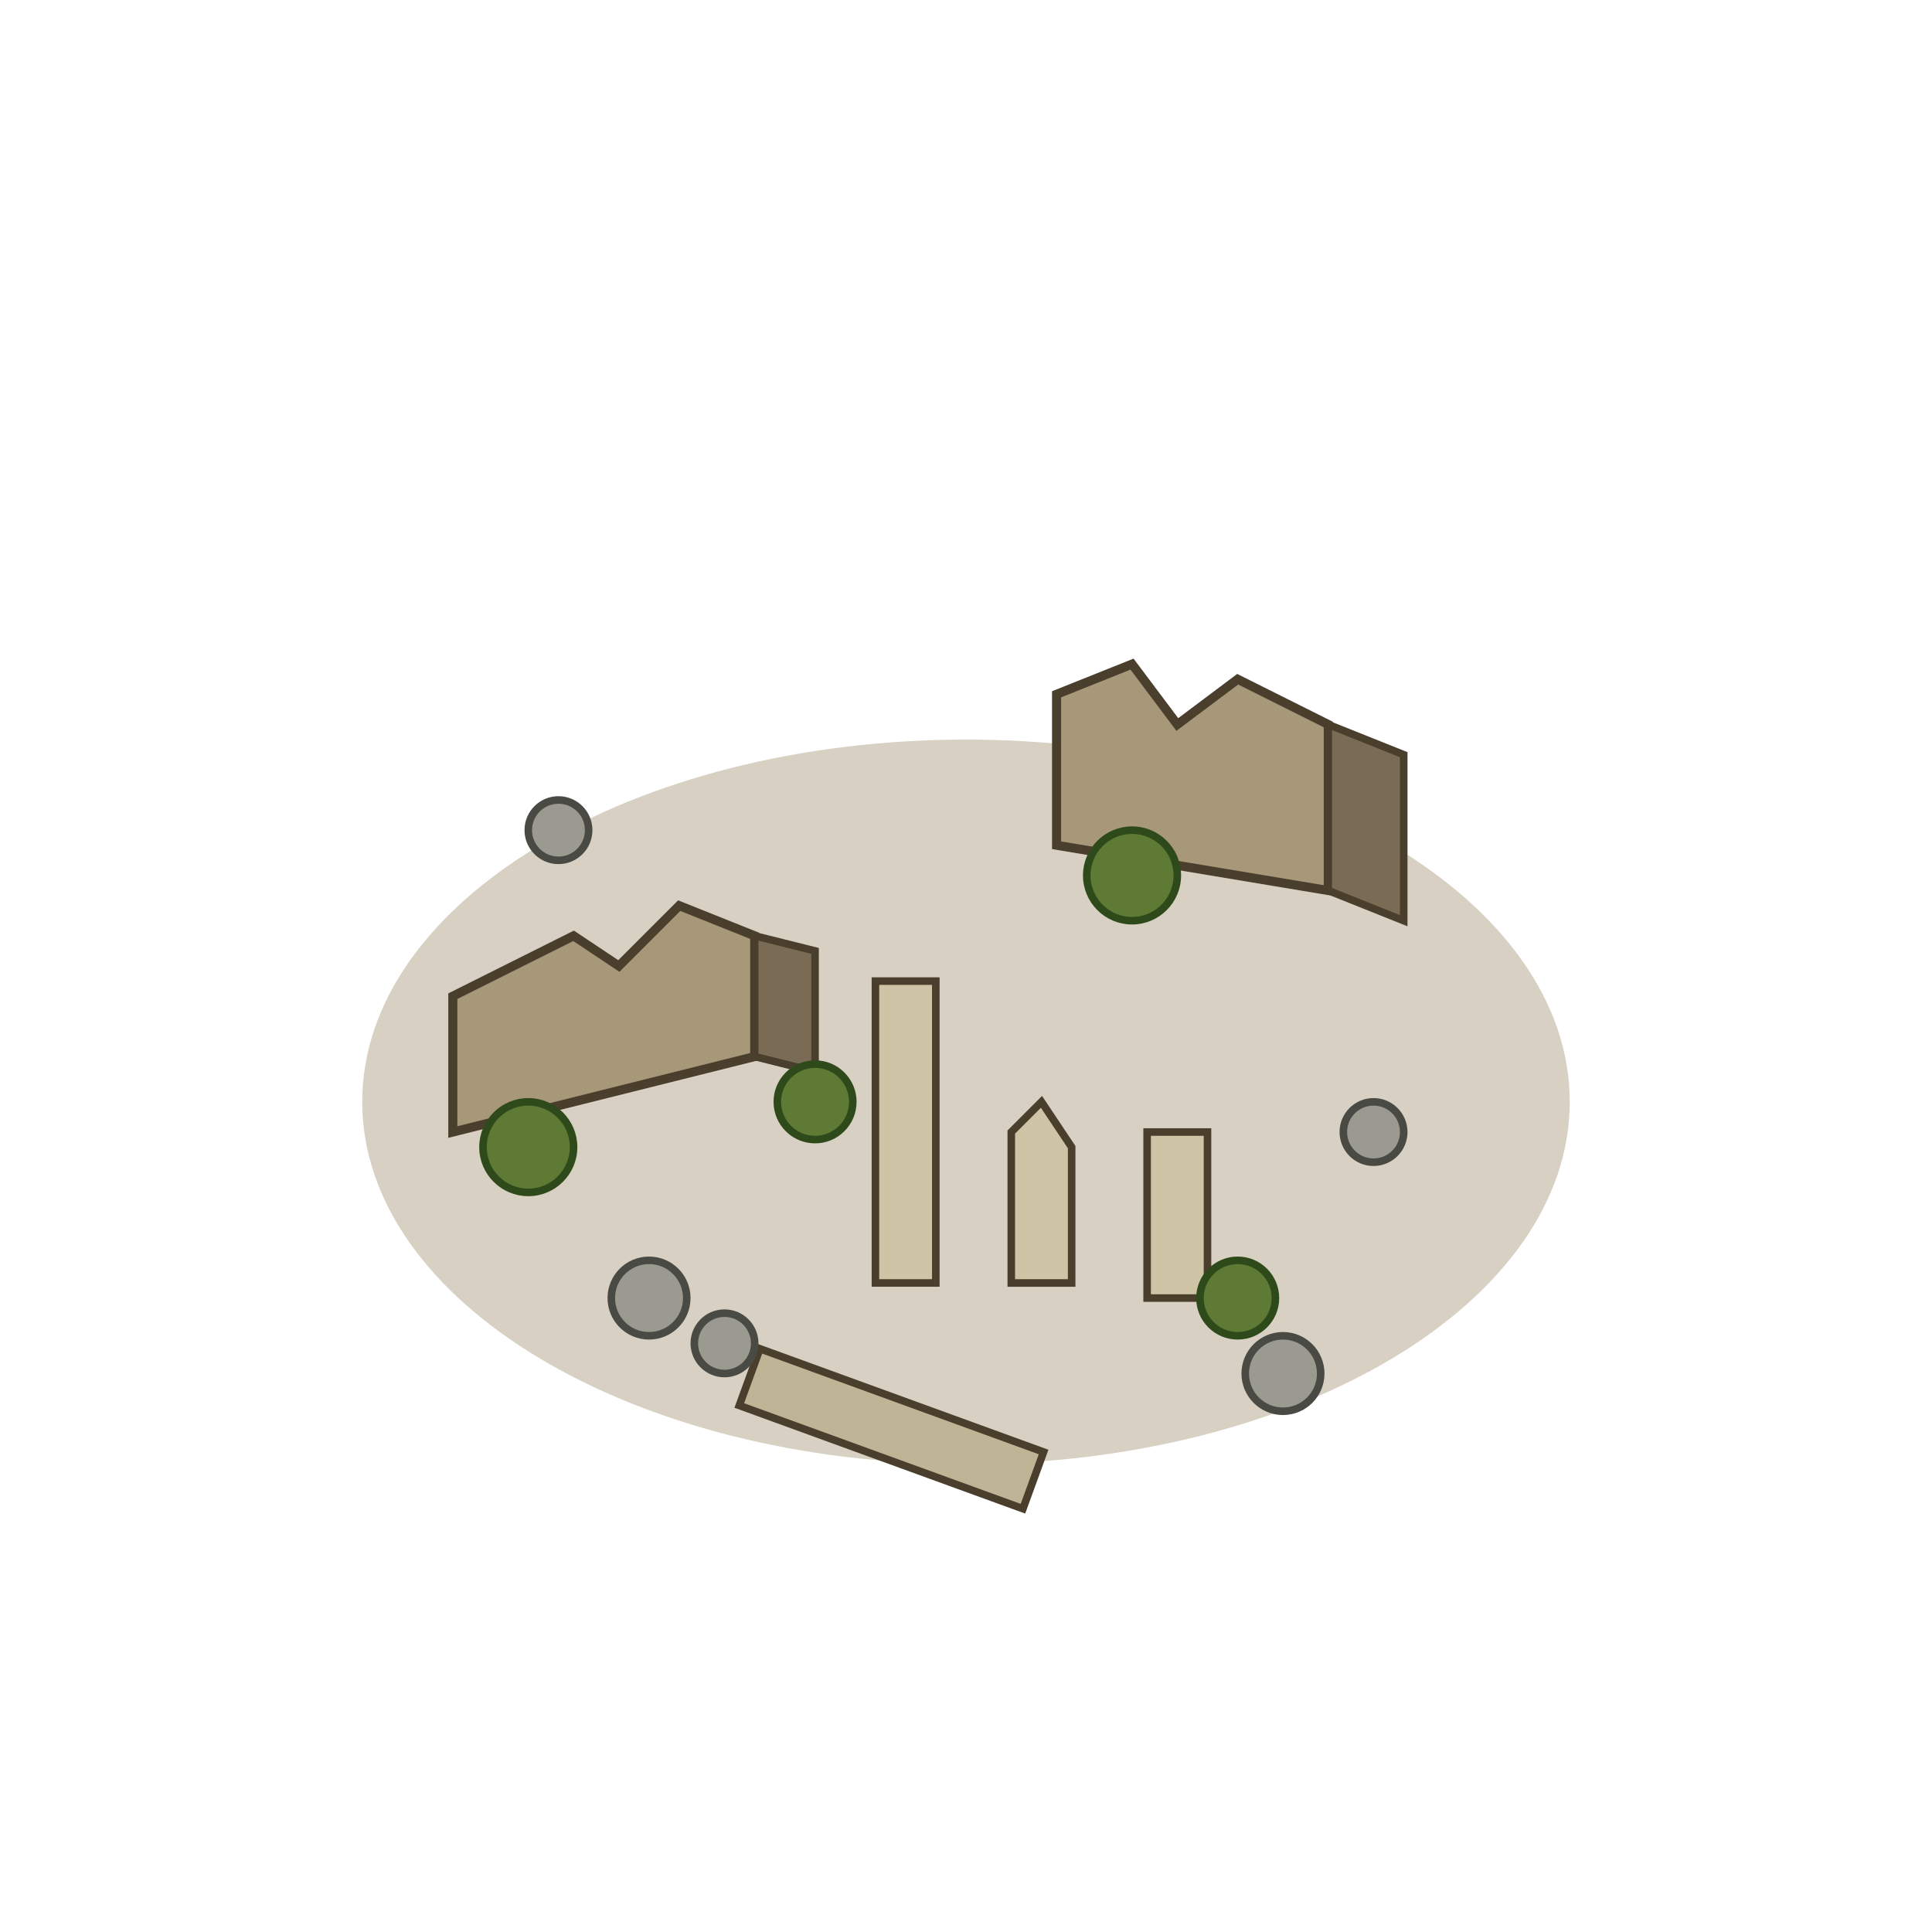
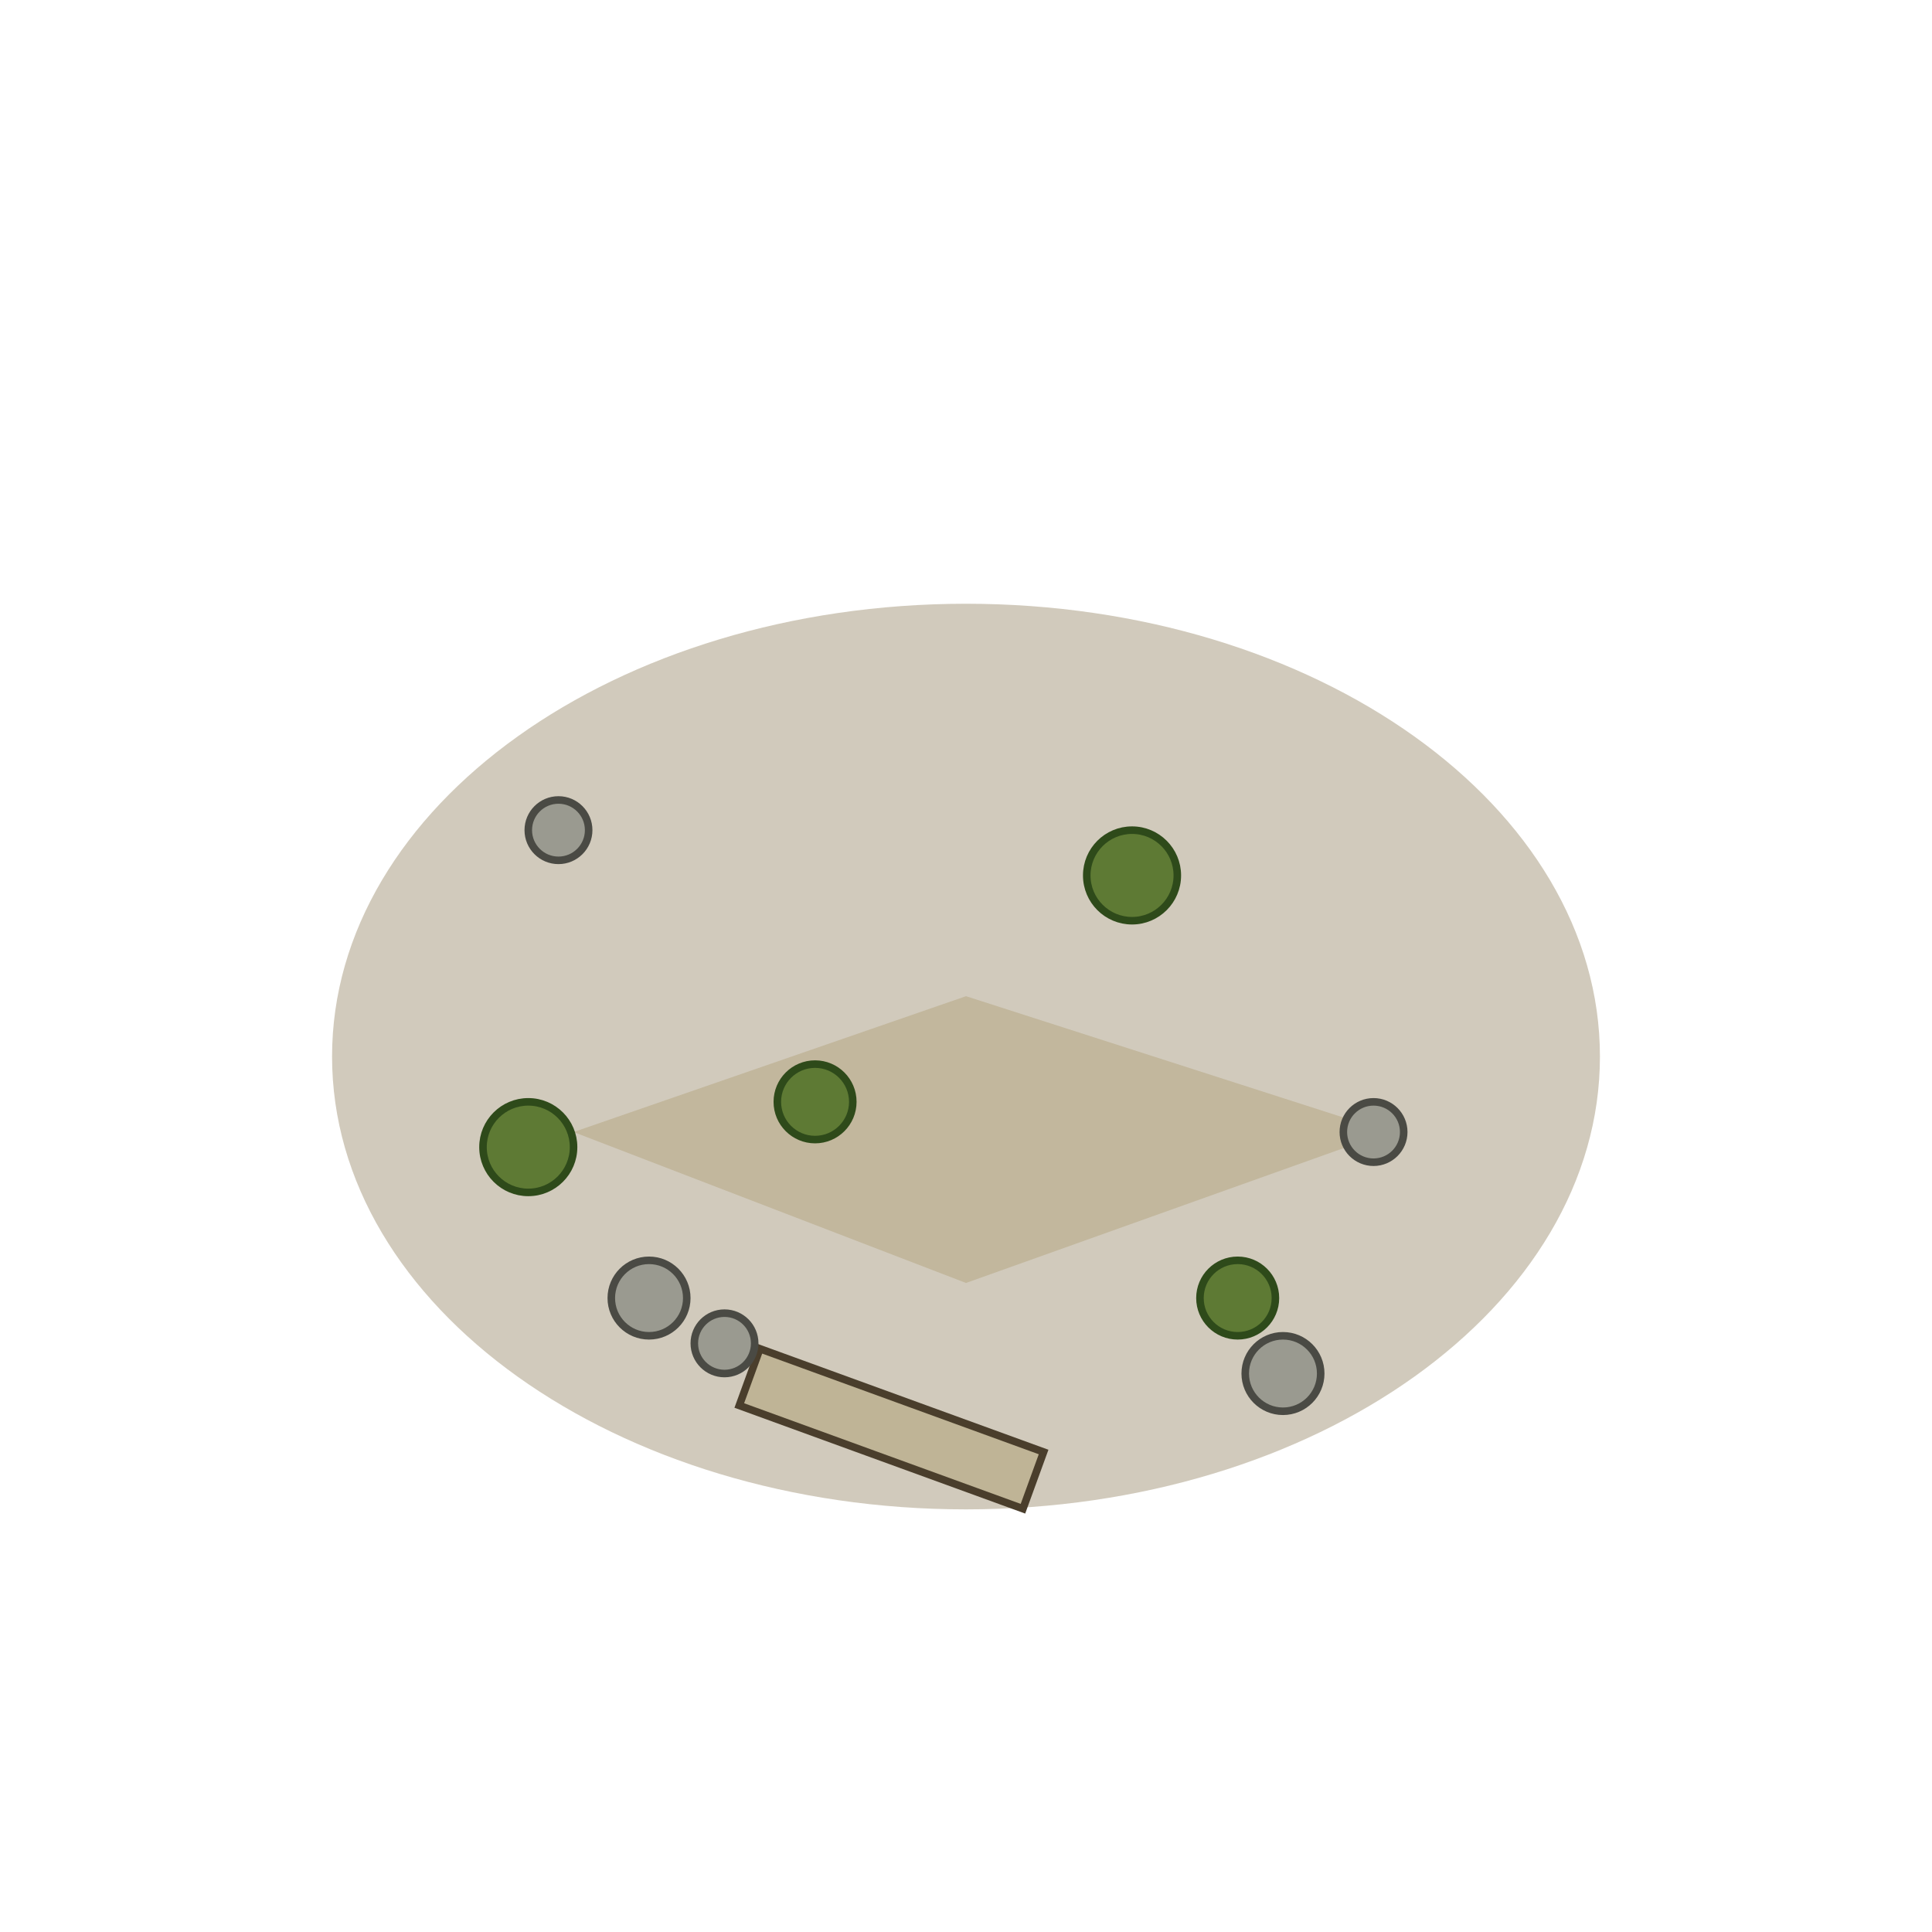
<svg xmlns="http://www.w3.org/2000/svg" viewBox="0 0 256 256" width="256" height="256">
-   <ellipse cx="128" cy="146" rx="80" ry="48" fill="#9a8a6a" opacity="0.4" />
-   <path d="M60,150 L60,132 L76,124 L82,128 L90,120 L100,124 L100,140 Z" fill="#a8987a" stroke="#4a3e2c" stroke-width="1.2" />
-   <path d="M100,140 L100,124 L108,126 L108,142 Z" fill="#7a6c54" stroke="#4a3e2c" stroke-width="1" />
-   <path d="M140,112 L140,92 L150,88 L156,96 L164,90 L176,96 L176,118 Z" fill="#a8987a" stroke="#4a3e2c" stroke-width="1.2" />
-   <path d="M176,118 L176,96 L186,100 L186,122 Z" fill="#7a6c54" stroke="#4a3e2c" stroke-width="1" />
-   <g fill="#cfc4a6" stroke="#4a3e2c" stroke-width="1">
-     <rect x="116" y="130" width="8" height="40" />
-     <path d="M134,170 L134,150 L138,146 L142,152 L142,170 Z" />
-     <rect x="152" y="150" width="8" height="22" />
-   </g>
+   <ellipse cx="128" cy="140" rx="84" ry="60" fill="#9a8a6a" opacity="0.45" />
+   <path d="M76,150 L128,132 L184,150 L128,170 Z" fill="#b8aa88" opacity="0.6" />
  <g transform="translate(120,190) rotate(-70)">
    <rect x="-4" y="-22" width="8" height="40" fill="#bfb496" stroke="#4a3e2c" stroke-width="1" />
  </g>
  <g fill="#9a9a90" stroke="#4a4a44" stroke-width="1">
    <circle cx="86" cy="172" r="5" />
    <circle cx="96" cy="178" r="4" />
    <circle cx="170" cy="182" r="5" />
    <circle cx="182" cy="150" r="4" />
    <circle cx="74" cy="110" r="4" />
  </g>
  <g fill="#5e7a34" stroke="#2e4a1a" stroke-width="1">
    <circle cx="70" cy="152" r="6" />
    <circle cx="108" cy="146" r="5" />
    <circle cx="150" cy="116" r="6" />
    <circle cx="164" cy="172" r="5" />
  </g>
</svg>
